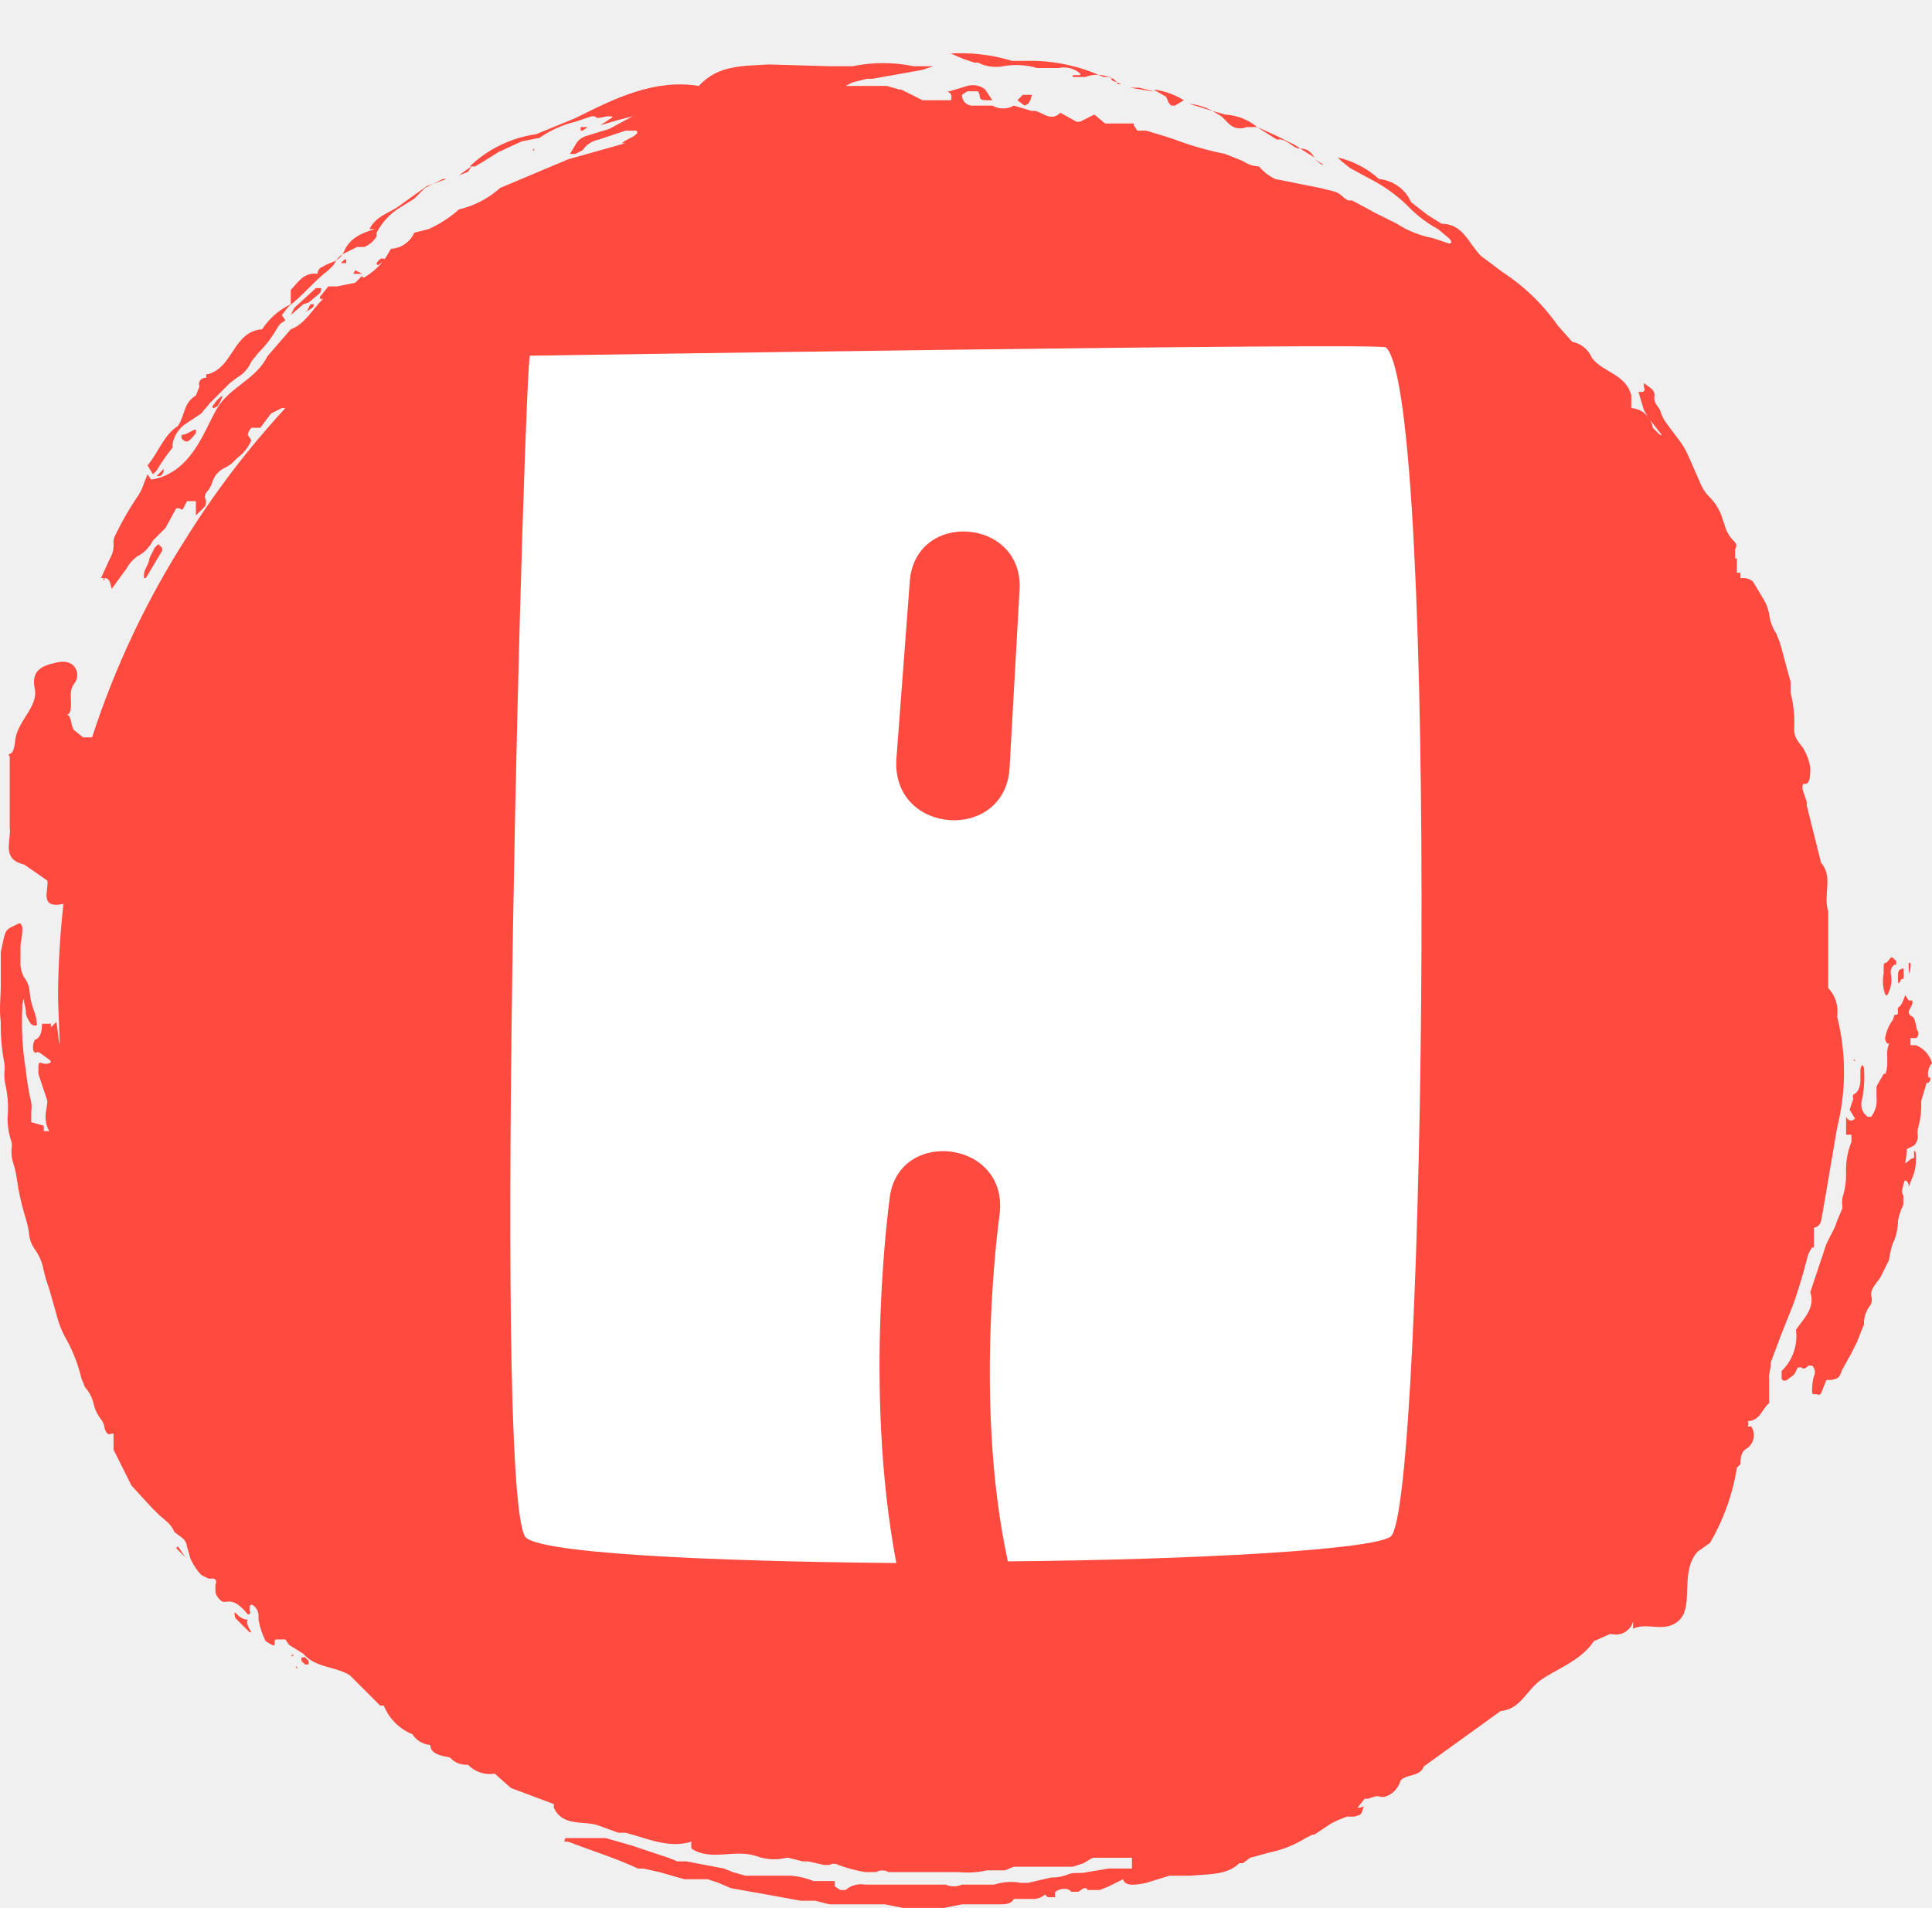
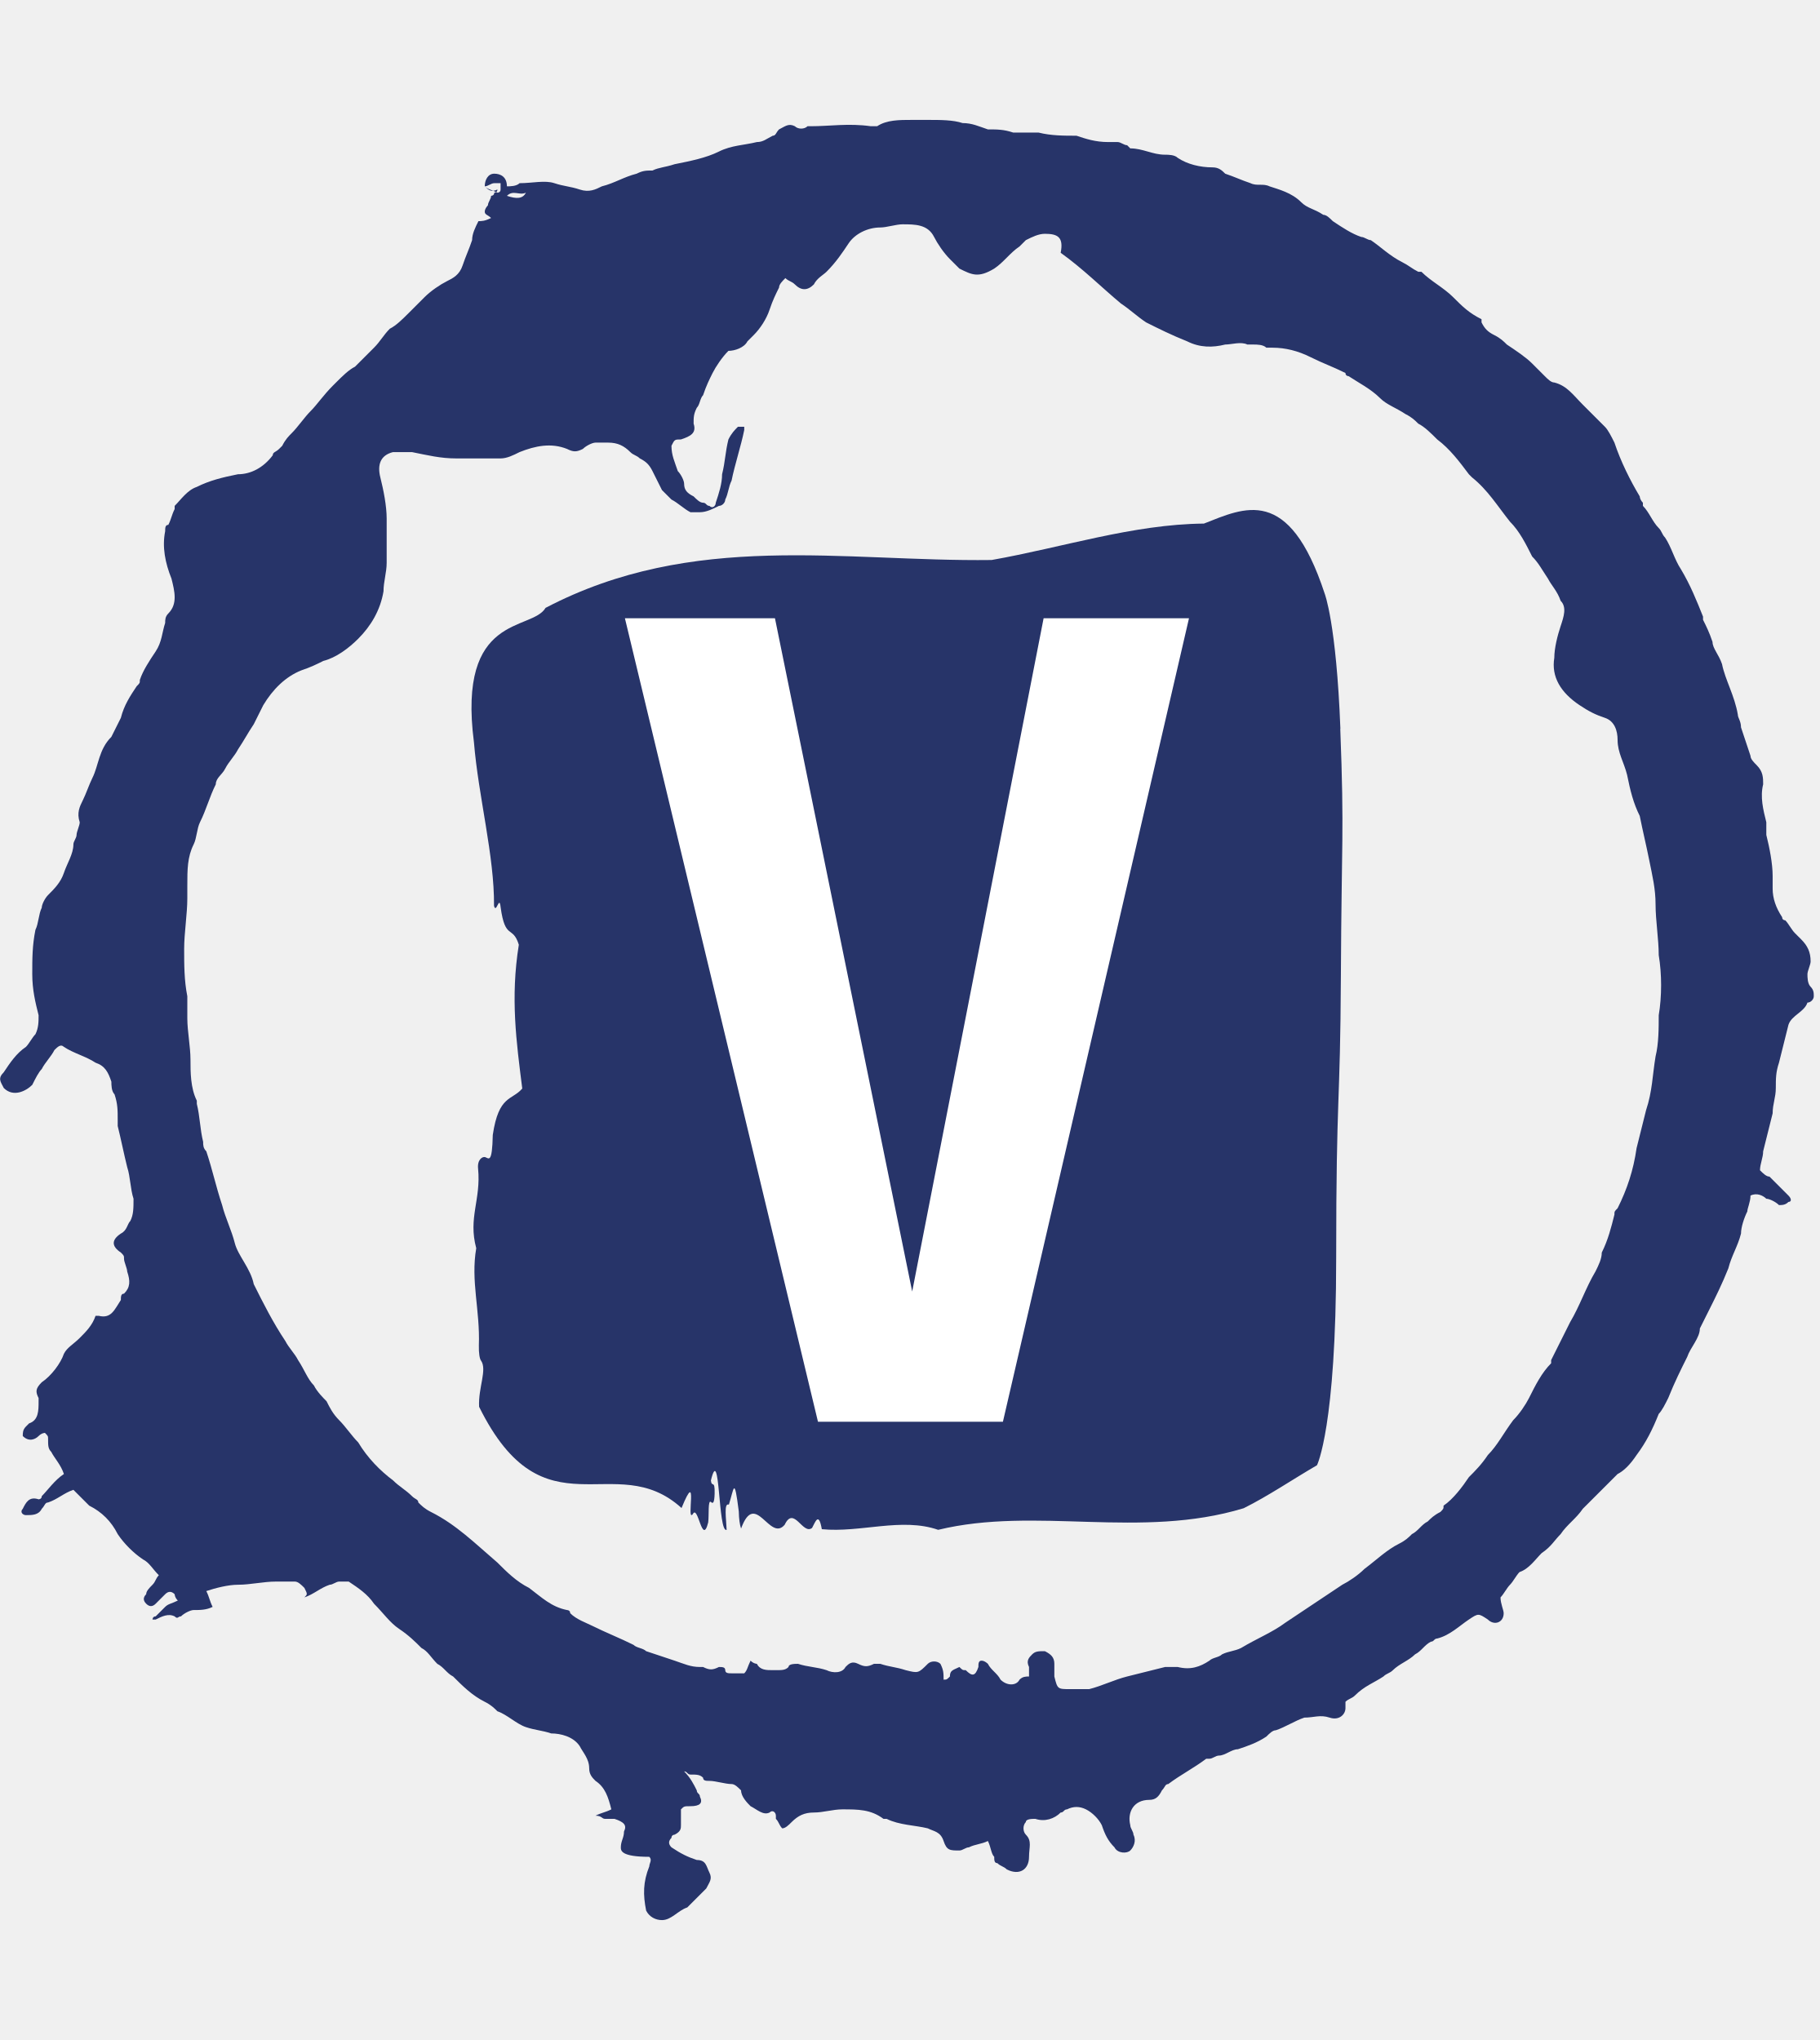
- <svg xmlns="http://www.w3.org/2000/svg" width="308.761" height="304.916" viewBox="0 0 106.008 104.687" class="css-1j8o68f" version="1.1" id="svg23">
-   <defs id="SvgjsDefs2684" />
-   <g id="SvgjsG2685" featurekey="rootContainer" transform="matrix(0.9820593,0,0,0.9820593,-0.05456052,0)" fill="#ff4a3f">
-     <g id="g17">
-       <path d="M19.8 15.3h.5l-.4-.2zm.5.1zm.8-.7c0 .1 0 .1.1.1l.4-.3c-.2-.1-.3-.1-.5.2zm.4-.2zm-4.1 2.3zm-.2.6l.3-.2c.1-.1.1-.2.1-.2h-.2l-.2.4c-.1-.1-.1 0 0 0zm2.2-2.9h-.1l-.2.2h.3zm-2.1 2.4l.6-.5c.1-.1.1-.2.1-.3h-.3l-1.2 1.1-.2.4.7-.6zm-1.1.8z" id="path3" />
-       <path d="M9.7 25v-.2a1.7 1.7 0 0 1 .7-1.1l.9-.6.5-.6.7-.7.4-.4.4-.3a1.9 1.9 0 0 0 .8-.9l.4-.5a5.9 5.9 0 0 0 1-1.3l.2-.3.3-.2-.2-.3.4-.5c.8-.6 1.4-1.4 2.2-2l.3-.3a1.4 1.4 0 0 1 .5-.6l.8-.4h.4a1.4 1.4 0 0 0 .7-.6V13a3.5 3.5 0 0 1 1.3-1.4l.8-.5.2-.2.4-.4 1-.5h.2l-1.1.4-1.4 1c-.6.5-1.4.6-1.8 1.4h.3c-.7.2-1.4.5-1.7 1.2s-.8.6-1.2.9a.4.4 0 0 0-.3.4c-.8-.1-1.1.5-1.5.9v.8a3.9 3.9 0 0 0-1.6 1.4c-1.6.1-1.6 2.1-3 2.5h-.1a.2.2 0 0 0 0 .2c-.3 0-.5.2-.4.5l-.2.5c-.7.4-.6 1.1-1 1.7-.8.5-1.1 1.5-1.7 2.2l.3.5.2-.2a11.6 11.6 0 0 1 .9-1.3zM53.9 3.3l.6.2h.2a2.2 2.2 0 0 0 1.4.2 4.1 4.1 0 0 1 1.9.1h1.2a1.4 1.4 0 0 1 1.2.3.1.1 0 0 1 0 .1H60a.1.1 0 0 0 0 .1h.7a1.8 1.8 0 0 1 1.3 0c.2 0 .1.1.2.2l.5.2h-.2c-.2-.4-.5-.4-.8-.4a9.7 9.7 0 0 0-4.3-.9h-.8A9.8 9.8 0 0 0 53 3h.2zm7.3 3.1zM50.3 4.7zm10.9 1.7h.2-.2zM19 14.7zm32.1-10zm17.6 2.2a.9.9 0 0 0 1 .2h.6a3.1 3.1 0 0 0-1.8-.7l-.7-.2.5.3zm-3.4-1.3c0 .1.1.2.2.3h.2l.5-.3a4.2 4.2 0 0 0-1.7-.6l.7.4zm7.4 2.7l.8.5c-.2-.3-.4-.5-.8-.5z" id="path5" />
-       <path d="M99 76.1l.6-1.6.6-1.5c.2-.5.6-1.8.8-2.6a1.7 1.7 0 0 1 .3-.7h.1v-1.1c.5-.1.4-.6.5-.9l.8-4.7a12.7 12.7 0 0 0 0-6.2 1.9 1.9 0 0 0-.5-1.6v-4.3c-.3-.9.3-1.9-.4-2.7L101 45a.4.4 0 0 0 0-.2l-.2-.6a.5.5 0 0 1 0-.4h.1c.3 0 .3-.5.3-.9a3 3 0 0 0-.4-1.1l-.3-.4a1.1 1.1 0 0 1-.2-.7 6.7 6.7 0 0 0-.2-2v-.6c-.2-.7-.4-1.5-.6-2.2l-.2-.5a2.5 2.5 0 0 1-.4-1.1 2.5 2.5 0 0 0-.3-.8l-.6-1a.8.8 0 0 0-.6-.2h-.1V32h-.2v-.8H97V31a.4.4 0 0 0 0-.1v-.2c.1-.2.1-.3-.1-.5a1.8 1.8 0 0 1-.4-.6l-.2-.6a2.9 2.9 0 0 0-.7-1.2 2.2 2.2 0 0 1-.5-.7l-.7-1.6a4.3 4.3 0 0 0-.6-1l-.6-.8a2.4 2.4 0 0 1-.4-.8l-.2-.3a.6.6 0 0 1-.1-.5.5.5 0 0 0-.2-.4l-.4-.3v.2c.1.2 0 .3-.1.3h-.2l.3 1 .3.5.7.9h-.1l-.2-.2-.2-.2a1.3 1.3 0 0 0-1.2-1.1v-.7c-.3-1.2-1.6-1.3-2.2-2.1a1.5 1.5 0 0 0-1.1-.9l-.8-.9a11.3 11.3 0 0 0-3.1-3l-.8-.6-.4-.3c-.7-.7-1-1.8-2.2-1.8l-.8-.5-.9-.7a2.2 2.2 0 0 0-1.8-1.3 5.1 5.1 0 0 0-2.3-1.2l.2.2.5.4 1.3.7a8.5 8.5 0 0 1 2.1 1.6 6.8 6.8 0 0 0 1.5 1.1l.6.5c.1.1.2.2.1.3H81l-.9-.3a5.6 5.6 0 0 1-2-.8l-1.2-.6-1.3-.7h-.2c-.3-.1-.4-.4-.8-.5l-.8-.2-2.5-.5a2.6 2.6 0 0 1-.9-.7 1.7 1.7 0 0 1-.9-.3l-1-.4a18.1 18.1 0 0 1-2.8-.8l-.6-.2-1-.3h-.5l-.2-.3v-.1h-1.6l-.6-.5-.4.2-.4.2h-.2l-.9-.5c-.6.6-1.1-.2-1.6-.1l-1-.3a1.2 1.2 0 0 1-1.2 0h-1.2a.6.6 0 0 1-.5-.6l.3-.2h.6a.7.7 0 0 1 .1.3c0 .2.2.2.5.2h.2l-.4-.6a1.1 1.1 0 0 0-1-.2l-1 .3H53c.3.2.2.3.2.5h-1.6l-.4-.2-.8-.4h-.1l-.7-.2h-2.3l.4-.2.8-.2h.3l1.7-.3 1.1-.2.6-.2h-1.1a8.4 8.4 0 0 0-3.4 0h-1.3L43 3.6c-1.4.1-2.8 0-3.9 1.2-2.5-.4-4.7.7-6.9 1.8l-2.2.9a6.7 6.7 0 0 0-3.7 1.8h.3l.5-.3.8-.5 1.3-.6 1-.2a6 6 0 0 1 2-.9l.9-.3h.2c.1.2.5 0 .7 0h.2c.1 0 .1.1 0 .1l-.6.4 1-.3.8-.2-1.3.7-1.3.4a1 1 0 0 0-.6.5l-.3.5h.3l.4-.2a1.4 1.4 0 0 1 .9-.6l1.5-.5h.5a.1.1 0 0 1 .1.2c-.2.2-.6.3-.8.5h.2l-3.2.9-3.8 1.6a5.2 5.2 0 0 1-2.3 1.2 6.6 6.6 0 0 1-1.7 1.1l-.8.2a1.5 1.5 0 0 1-1.3.9l-.3.5a3.7 3.7 0 0 1-1.2 1.1h-.1v-.1l-.2.2-.2.2-1 .2h-.5l-.4.5c-.1.1-.1.2 0 .2h.1c-.6.6-1 1.4-1.8 1.7L15 19.9c-.6 1.2-1.8 1.6-2.6 2.6s-1.4 3.9-3.9 4.3l-.2-.3-.2.5a2.7 2.7 0 0 1-.4.8 16.9 16.9 0 0 0-1.2 2.1.8.8 0 0 0-.1.5 1.4 1.4 0 0 1-.2.8l-.5 1.1h.2c.3 0 .3.3.4.6l.8-1.1a2.2 2.2 0 0 1 .6-.7 2 2 0 0 0 .9-.9l.3-.3.4-.4.6-1.1h.2c.1.1.1.1.2 0l.2-.4h.5v.8l.5-.5a.5.5 0 0 0 0-.5.4.4 0 0 1 .1-.3 1.5 1.5 0 0 0 .3-.5 1.3 1.3 0 0 1 .8-.9l.3-.2.3-.3a2.4 2.4 0 0 0 .8-1l-.2-.3c0-.1.1-.3.2-.4h.5l.6-.8.6-.3h.2a48.8 48.8 0 0 0-5.5 7.2h-.1.1a48.4 48.4 0 0 0-5.3 11.2h-.5l-.5-.4c-.2-.2-.1-.7-.4-.9h.1c.3-.5-.1-1.2.3-1.7s.1-1.4-.9-1.2-1.5.5-1.3 1.5-1 1.8-1.1 2.9-.5.5-.3.9v3.9c.1.8-.5 1.8.8 2.1l1.3.9c.1.5-.5 1.6.9 1.3a49.2 49.2 0 0 0-.3 5c0 1.1.1 2.2.1 3.3v-.4c-.1-.4-.1-.8-.2-1.3l-.3.3v-.2h-.5c0 .5-.1.8-.4.9a.9.9 0 0 0-.1.5c0 .1.1.3.2.2s.4.2.7.4-.2.3-.4.2-.2.1-.2.3v.3l.5 1.5c0 .3-.1.6-.1.9a1.7 1.7 0 0 0 .2.8h-.3v-.3l-.7-.2v-.6a1.5 1.5 0 0 0 0-.5 14.6 14.6 0 0 1-.3-1.8 16.6 16.6 0 0 1-.2-3.5.9.9 0 0 1 .1-.5v.2a2.9 2.9 0 0 1 .1.5.8.8 0 0 0 .1.4c.1.2.2.4.4.4s.1-.1.1-.2a2.1 2.1 0 0 0-.1-.5 4.2 4.2 0 0 1-.3-1.3 1.5 1.5 0 0 0-.3-.7 1.6 1.6 0 0 1-.2-.9v-.8c0-.3.1-.6.1-.9a.5.5 0 0 0-.1-.4h-.1c-.8.4-.7.2-1 1.6V55c0 .7-.1 1.4 0 2.1a10.8 10.8 0 0 0 .2 2.3 1.8 1.8 0 0 1 0 .5 3.1 3.1 0 0 0 .1.9 5.9 5.9 0 0 1 .1 1.3 3.9 3.9 0 0 0 .2 1.7 1.2 1.2 0 0 1 0 .4 2.1 2.1 0 0 0 .1.8 4.9 4.9 0 0 1 .2.9 14 14 0 0 0 .5 2.2 5 5 0 0 1 .2 1 1.7 1.7 0 0 0 .3.7 2.9 2.9 0 0 1 .5 1.2 8.5 8.5 0 0 0 .3 1l.4 1.4a5.4 5.4 0 0 0 .6 1.5 8.5 8.5 0 0 1 .8 2.1l.2.5a2.1 2.1 0 0 1 .5 1 2.1 2.1 0 0 0 .4.8 1 1 0 0 1 .2.5c.1.3.2.4.4.3h.1v.9l.5 1 .5 1 1.1 1.2.4.4c.3.3.7.5.9 1l.4.3a.7.7 0 0 1 .3.5l.2.7a3.3 3.3 0 0 0 .6.9l.4.2h.3a.2.2 0 0 1 .1.3 2.5 2.5 0 0 0 0 .5.9.9 0 0 0 .4.5h.2c.4-.1.8.2 1.2.7h.1c0-.1.1-.1 0-.2v-.2c0-.1.1-.2.2-.1a.7.7 0 0 1 .3.6v.2a4.3 4.3 0 0 0 .4 1.2c.5.3.5.3.5.1s0-.2.2-.2h.4l.2.3.8.5c.7.8 1.8.7 2.6 1.2l1.7 1.7h.2a2.9 2.9 0 0 0 1.6 1.6 1.3 1.3 0 0 0 1 .6c0 .5.6.6 1.1.7a1.2 1.2 0 0 0 .8.4h.2a1.7 1.7 0 0 0 1.5.5l.9.8 2.4.9v.2c.5 1.1 1.7.7 2.5 1l1.1.4h.4c1.2.3 2.4.9 3.7.5a.7.7 0 0 0 0 .4c1.1.7 2.4 0 3.6.4a2.9 2.9 0 0 0 1.7.1h.1l.8.2h.3l.9.2h.3a.5.5 0 0 1 .5 0 7.9 7.9 0 0 0 1.5.4h.6a.7.7 0 0 1 .7 0h3.9a5 5 0 0 0 1.6-.1h1l.5-.2H60l.6-.2.5-.3h2.2v.6H62l-1.2.2c-.4.1-.7 0-1 .1a2.4 2.4 0 0 1-1 .2l-1.3.3h-.4a3.1 3.1 0 0 0-1.5.1h-1.8a1.1 1.1 0 0 1-.9 0h-4.5a1.3 1.3 0 0 0-1.1.3H47l-.3-.2v-.3h-1.2a4.1 4.1 0 0 0-1.3-.3h-2.5l-.7-.2-.5-.2-2.1-.4h-.5l-.5-.2-2.1-.7-1.4-.4h-2.2c-.1 0-.1.1-.1.2h.2c1.3.5 2.6.9 3.9 1.5h.3l.9.2 1.4.4h1.3l.6.2.7.3 1.7.3 1.1.2 1.1.2h.8l.8.2h3.1l1 .2h2.3l1-.2H56c.4 0 .6-.1.7-.3h1a1 1 0 0 0 .8-.3c-.1.1 0 .1.1.2h.4v-.2c0-.1 0-.1.2-.2s.6-.1.7.1h.4l.3-.2c.2 0 .2 0 .2.1h.7l.5-.2.8-.4c.1.3.4.4 1.3.2l1.3-.4h1.2c.9-.1 2 0 2.7-.7h.2l.4-.3 1.1-.3a6.1 6.1 0 0 0 2-.8l.4-.2h.1l.9-.6.4-.2.5-.2h.4c.4-.1.4-.1.5-.4s0-.1-.2-.1h-.1l.4-.5h.2c.3-.1.5-.2.7-.1h.2a1.3 1.3 0 0 0 .9-.9c.3-.4 1.1-.2 1.3-.8l4.3-3.1c1.1-.1 1.4-1.1 2.2-1.7s2.3-1.1 3-2.2l.9-.4h.1a1 1 0 0 0 1.2-.7v.4c.8-.4 1.8.3 2.6-.5s0-2.7 1-3.8l.7-.5a12.1 12.1 0 0 0 1.5-4.2l.2-.2c0-.3 0-.7.4-.9a.9.9 0 0 0 .2-1.2h-.2a.3.3 0 0 0 0-.3c.7 0 .8-.7 1.2-1V77a.5.5 0 0 1 0-.2 3.8 3.8 0 0 0 .1-.7zM5.9 32.2z" id="path7" />
-       <path d="M26.4 9.3l-.3.2-.4.3.5-.2zm6.1-2h.1l.3-.2h-.4zm-2.6 1l-.1.1h.1v-.1zm-1.5 1.4zm1.3-.2zm-6.3 3.1zM9.2 26.2l-.4.4H9a.4.4 0 0 0 .2-.4zm3-3.5a2.1 2.1 0 0 0 .3-.6 1.5 1.5 0 0 0-.5.5c-.1.1-.1.2 0 .2zM11 24.2V24c-.2 0-.5.3-.8.3v.2c.3.3.4.2.8-.3zm3 66.2zM73.9 9.2h.1l-.5-.3zm-2.5-1.4c.5-.1.8.4 1.2.5h.1l-.3-.2-1-.5-1.1-.5.3.2zM52.8 3.1zm11.7 2h-.1l-1.2-.2h.5zm2 .7l1.3.4a3.3 3.3 0 0 0-1.3-.4zm-9 0a1 1 0 0 0 .2-.5h-.5l-.3.3.4.3zm9 1.6zM49.9 4.2zm2.9.7zM48.5 4zm13.8 2.1a.5.5 0 0 0 0 .1zm44.8 52.3h-.3V58h.3c.1 0 .2-.3.1-.4s-.1-.7-.3-.8a.3.3 0 0 1-.2-.3l.2-.4a.4.4 0 0 0 0-.2h-.2l-.2-.3c-.1.3-.2.6-.4.7a.5.5 0 0 0 0 .2c0 .1 0 .2-.1.2h-.1a1.1 1.1 0 0 1-.1.3 2.3 2.3 0 0 0-.4.9.4.4 0 0 0 .1.4h.1a1.7 1.7 0 0 0-.1.8v.4a1.8 1.8 0 0 1-.1.5h-.1l-.4.7v.6a1.5 1.5 0 0 1-.3 1.1h-.2l-.2-.2a.9.9 0 0 1-.1-.8 6.5 6.5 0 0 0 .1-1.7c0-.1-.1-.2-.1-.2a.5.5 0 0 0-.1.3v.6c0 .2-.1.6-.3.7s-.1.2-.1.3l-.2.6.3.5c-.2.2-.4.1-.5-.1v1h.3v.4a4.2 4.2 0 0 0-.3 1.4 3.3 3.3 0 0 0 0 .4 4 4 0 0 1-.2 1.3 2 2 0 0 0 0 .6l-.3.7a3.2 3.2 0 0 1-.3.7l-.3.6-.9 2.7c.3.9-.4 1.5-.8 2.1a2.7 2.7 0 0 1-.8 2.3v.4c0 .1.1.2.3.1l.4-.3.2-.4h.2c.1.1.2.1.4-.1h.2a.5.5 0 0 1 .1.6 2.9 2.9 0 0 0-.1.8c0 .1 0 .2.1.2h.2c.1.1.2 0 .3-.3l.2-.5h.3c.4-.1.4-.1.6-.6l.5-.9.3-.6.4-1a1.6 1.6 0 0 1 .3-1 .6.6 0 0 0 .1-.6c0-.2 0-.3.2-.6l.3-.4.5-1a4.7 4.7 0 0 1 .2-.9 3 3 0 0 0 .3-1.3 3.8 3.8 0 0 1 .3-.9v-.5c-.1-.2-.1-.2 0-.6s.1-.2.2-.2a.4.4 0 0 1 .1.3l.2-.5a2.3 2.3 0 0 0 .2-.9v-.3c0-.1 0-.3-.1-.3v.4c-.2 0-.3.2-.5.3a6.4 6.4 0 0 0 .1-.8l.4-.2a.7.7 0 0 0 .2-.6 1.4 1.4 0 0 1 0-.3 4.8 4.8 0 0 0 .2-1.4v-.2l.3-1h.1a.3.3 0 0 0 .1-.3h-.1a.9.9 0 0 1 .2-.8 1.5 1.5 0 0 0-.9-1zm-1.2 7.8zm-.2-9.9zm0 0zM9.1 30.8a.3.3 0 0 0 0-.2l-.2-.2-.2.2-.3.6c0 .3-.3.6-.3.9v.2h.1zm96.3 24.8h.1a1.7 1.7 0 0 0 .2-1.2.5.5 0 0 1 .2-.5h.1v-.2l-.2-.2h-.1c-.1.1-.2.3-.3.3s-.1.1-.1.3v.3a2.2 2.2 0 0 0 .1 1.2zM13.2 90.1c-.1 0 0 .2 0 .3l.8.8h.1c-.2-.3-.3-.6-.2-.7a.9.9 0 0 1-.5-.2zm.8.3zm92.3-35.7h.1a2 2 0 0 0 0-.6c-.3.1-.3.1-.3.6s.1.1.2 0z" id="path9" />
-       <path d="M106.7 62a.6.6 0 0 0 .1-.5c0-.1-.1-.2-.1-.1h-.2v.2c0 .4.1.5.2.4zm.1-8.2h-.1v.6a1 1 0 0 0 .1-.6zM17.1 92.6h-.2v.2l.2.2h.2v-.2zm86.6-33.3c0-.1 0-.1-.1-.1zM9.9 86.5l.5.5-.4-.6z" id="path11" />
-       <circle cx="10.5" cy="87.1" transform="rotate(-24.8 10.4 87.159)" id="circle13" />
-       <path d="M9.7 30.1h-.1v.2-.2h.1zm83.2-6.6l-.2-.3h-.1zm-14.7 77.1zM5.9 32.2zm-.1.2a.3.3 0 0 0 .1-.2v.2zm1.9-4.9zM61.5 2.4zm42.8 58.2v.1-.1zM16.4 92.5h-.1c.1.1.2 0 .1-.1zm.2.7h.1l-.1-.1v.1zm73.9-71.3zm15.2 34.4zM14.6 91.7zm92.1-37zm-.8 11.4zM34.6 0z" id="path15" />
-     </g>
-   </g>
-   <g id="SvgjsG2686" featurekey="nameFeature-0" transform="matrix(2.284354,0,0,2.284354,27.98006,-5.60952)" fill="#ffffff">
-     <path d="M9.6 16.48 l-0.32 4.24 c-0.08 1.8 2.6 1.96 2.72 0.2 l0.24 -4.28 c0.12 -1.76 -2.56 -1.96 -2.64 -0.16 z M0.48 11 l0 0 c0.04 0 20.48 -0.32 20.56 -0.2 c1.28 1.12 0.96 27.8 0.12 28.56 c-0.4 0.32 -4.64 0.56 -9.2 0.6 c-0.84 -3.84 -0.2 -8.32 -0.2 -8.32 c0.24 -1.8 -2.44 -2.12 -2.64 -0.4 c0 0.04 -0.64 4.52 0.16 8.76 c-4.56 -0.04 -8.68 -0.24 -8.92 -0.64 c-0.8 -1.44 0 -28.28 0.12 -28.36 z" id="path20" />
+ <svg xmlns="http://www.w3.org/2000/svg" version="1.1" width="1500" height="1682" viewBox="0 0 1500 1682">
+   <g transform="matrix(1,0,0,1,-2.336449,0)">
+     <svg viewBox="0 0 321 360" data-background-color="#ffffff" preserveAspectRatio="xMidYMid meet" height="1682" width="1500">
+       <g id="tight-bounds" transform="matrix(1,0,0,1,0.5,0)">
+         <svg viewBox="0 0 320 360" height="360" width="320">
+           <g>
+             <svg />
+           </g>
+           <g>
+             <svg viewBox="0 0 320 360" height="360" width="320">
+               <g>
+                 <path d="M85.508 32.884c0-1.117 0.558-2.233 1.675-2.233 1.117 0 2.233 0.558 2.234 2.233 0.558 0 1.675 0 2.233-0.558 2.233 0 4.467-0.558 6.141 0 1.675 0.558 2.792 0.558 4.467 1.117 1.675 0.558 2.792 0 3.908-0.559 2.233-0.558 3.908-1.675 6.141-2.233 1.117-0.558 1.675-0.558 2.792-0.558 1.117-0.558 2.233-0.558 3.908-1.117 2.792-0.558 5.583-1.117 7.817-2.233 2.233-1.117 4.467-1.117 6.699-1.675 1.117 0 1.675-0.558 2.792-1.117 0.558 0 0.558-0.558 1.116-1.116 1.117-0.558 1.675-1.117 2.792-0.559 0.558 0.558 1.675 0.558 2.233 0h0.559c3.35 0 6.7-0.558 10.608 0 0.558 0 1.117 0 1.116 0 1.675-1.117 3.908-1.117 6.142-1.116 0.558 0 1.675 0 2.233 0h0.558c2.233 0 4.467 0 6.142 0.558 1.675 0 2.792 0.558 4.466 1.117 1.675 0 2.792 0 4.467 0.558 1.117 0 2.233 0 3.35 0 0.558 0 1.117 0 1.116 0 2.233 0.558 4.467 0.558 6.7 0.558 1.675 0.558 3.35 1.117 5.583 1.117 0.558 0 1.117 0 1.675 0 0.558 0 1.117 0.558 1.675 0.558l0.558 0.559c2.233 0 3.908 1.117 6.142 1.116 0.558 0 1.675 0 2.233 0.559 1.675 1.117 3.908 1.675 6.141 1.675 1.117 0 1.675 0.558 2.234 1.116 1.675 0.558 2.792 1.117 4.466 1.675 1.117 0.558 2.233 0 3.35 0.558 1.675 0.558 3.908 1.117 5.583 2.792 1.117 1.117 2.233 1.117 3.908 2.233 0.558 0 1.117 0.558 1.675 1.117 1.675 1.117 3.35 2.233 5.025 2.791 0.558 0 1.117 0.558 1.675 0.559 1.675 1.117 3.35 2.792 5.583 3.908 1.117 0.558 1.675 1.117 2.792 1.675h0.558c1.675 1.675 3.908 2.792 5.583 4.466 1.675 1.675 2.792 2.792 5.025 3.909 0 0 0 0 0 0.558 0.558 1.117 1.117 1.675 2.233 2.233 1.117 0.558 1.675 1.117 2.234 1.675 1.675 1.117 3.35 2.233 4.466 3.35 0.558 0.558 1.117 1.117 2.233 2.233 0.558 0.558 1.117 1.117 1.675 1.117 2.233 0.558 3.35 2.233 5.025 3.908 1.117 1.117 2.792 2.792 3.908 3.908 0.558 0.558 1.117 1.675 1.675 2.792 1.117 3.35 2.792 6.7 4.467 9.491 0 0 0 0.558 0.558 1.117v0.558c1.117 1.117 1.675 2.792 2.792 3.908 0.558 0.558 0.558 1.117 1.116 1.675 1.117 1.675 1.675 3.908 2.792 5.583 1.675 2.792 2.792 5.583 3.908 8.375v0.558c0.558 1.117 1.117 2.233 1.675 3.908 0 1.117 1.117 2.233 1.675 3.909 0.558 2.792 2.233 5.583 2.791 8.933 0 0.558 0.558 1.117 0.559 2.233 0.558 1.675 1.117 3.35 1.675 5.025 0 0.558 0.558 1.117 1.116 1.675 1.117 1.117 1.117 2.233 1.117 3.35-0.558 2.233 0 4.467 0.558 6.699 0 0.558 0 1.117 0 2.234 0.558 2.233 1.117 5.025 1.117 7.258 0 0.558 0 1.675 0 2.233 0 1.675 0.558 3.35 1.675 5.025 0 0.558 0.558 0.558 0.558 0.558 0.558 0.558 1.117 1.675 1.675 2.233 0.558 0.558 0.558 0.558 1.117 1.117 1.117 1.117 1.675 2.233 1.675 3.908 0 0.558-0.558 1.675-0.559 2.233 0 0.558 0 1.675 0.559 2.234 0.558 0.558 0.558 1.117 0.558 1.675 0 0.558-0.558 1.117-1.117 1.116v0c-0.558 1.675-2.792 2.233-3.35 3.908-0.558 2.233-1.117 4.467-1.674 6.7-0.558 1.675-0.558 2.792-0.559 4.467 0 1.675-0.558 2.792-0.558 4.466-0.558 2.233-1.117 4.467-1.675 6.7 0 1.117-0.558 2.233-0.558 3.35 0.558 0.558 1.117 1.117 1.675 1.116 1.117 1.117 2.233 2.233 3.349 3.35 0.558 0.558 0.558 1.117 0 1.117-0.558 0.558-1.117 0.558-1.674 0.558-0.558-0.558-1.675-1.117-2.234-1.116-0.558-0.558-1.675-1.117-2.791-0.559 0 1.117-0.558 2.233-0.559 2.792-0.558 1.117-1.117 2.792-1.116 3.908-0.558 2.233-1.675 3.908-2.233 6.142-1.117 2.792-2.233 5.025-3.35 7.258-0.558 1.117-1.117 2.233-1.675 3.35v0c0 1.675-1.675 3.35-2.234 5.024-1.117 2.233-2.233 4.467-3.349 7.258-0.558 1.117-1.117 2.233-1.675 2.792-1.117 2.792-2.233 5.025-3.909 7.258-1.117 1.675-2.233 2.792-3.349 3.35-1.117 1.117-2.233 2.233-3.35 3.35-0.558 0.558-1.117 1.117-1.675 1.675-0.558 0.558-0.558 0.558-1.117 1.116-1.117 1.675-2.792 2.792-3.908 4.467-1.117 1.117-1.675 2.233-3.35 3.35-1.117 1.117-2.233 2.792-3.908 3.35-0.558 0.558-1.117 1.675-1.675 2.233-0.558 0.558-1.117 1.675-1.675 2.233 0 1.117 0.558 2.233 0.558 2.792 0 1.675-1.675 2.233-2.791 1.116-1.675-1.117-1.675-1.117-3.35 0-1.675 1.117-3.35 2.792-5.583 3.35-0.558 0-0.558 0.558-1.117 0.559-1.117 0.558-1.675 1.675-2.792 2.233-1.117 1.117-2.792 1.675-3.908 2.791-0.558 0.558-1.117 0.558-1.675 1.117-1.675 1.117-3.35 1.675-5.024 3.35-0.558 0.558-1.117 0.558-1.675 1.117 0 0.558 0 0.558 0 1.116 0 1.117-1.117 2.233-2.792 1.675-1.675-0.558-2.792 0-4.466 0-1.675 0.558-3.35 1.675-5.025 2.233-0.558 0-1.117 0.558-1.675 1.117-1.675 1.117-3.35 1.675-5.025 2.233-1.117 0-2.233 1.117-3.35 1.117-0.558 0-1.117 0.558-1.675 0.558h-0.558c-2.233 1.675-4.467 2.792-6.7 4.467-0.558 0-0.558 0.558-1.117 1.116-0.558 1.117-1.117 1.675-2.233 1.675-2.792 0-3.908 2.233-3.35 4.467 0 0.558 0.558 1.117 0.559 1.675 0.558 1.117 0 2.233-0.559 2.791-0.558 0.558-2.233 0.558-2.791-0.558-1.117-1.117-1.675-2.233-2.234-3.908-0.558-1.117-1.675-2.233-2.791-2.792-1.117-0.558-2.233-0.558-3.35 0-0.558 0-0.558 0.558-1.117 0.558-1.117 1.117-2.792 1.675-4.466 1.117-0.558 0-1.675 0-1.675 0.558-0.558 0.558-0.558 1.675 0 2.234 1.117 1.117 0.558 2.233 0.558 3.908 0 2.233-1.675 3.35-3.908 2.233-0.558-0.558-1.117-0.558-1.675-1.117-0.558 0-0.558-0.558-0.558-1.116-0.558-0.558-0.558-1.675-1.117-2.792-1.117 0.558-2.233 0.558-3.35 1.117-0.558 0-1.117 0.558-1.675 0.558-1.675 0-2.233 0-2.791-1.675-0.558-1.675-1.675-1.675-2.792-2.233-2.233-0.558-5.025-0.558-7.258-1.675h-0.558c-2.233-1.675-4.467-1.675-7.258-1.675-1.675 0-3.35 0.558-5.025 0.558-1.675 0-2.792 0.558-3.908 1.675-0.558 0.558-1.117 1.117-1.675 1.117-0.558-0.558-0.558-1.117-1.117-1.675v-0.558c0-0.558-0.558-1.117-1.116-0.559-1.117 0.558-2.233-0.558-3.35-1.116-0.558-0.558-1.675-1.675-1.675-2.792-0.558-0.558-1.117-1.117-1.675-1.116-1.117 0-2.792-0.558-3.908-0.559-0.558 0-1.117 0-1.117-0.558-0.558-0.558-1.117-0.558-2.233-0.558-0.558 0-0.558-0.558-1.117-0.559 1.117 1.117 1.675 2.233 2.233 3.35 0 0.558 0.558 0.558 0.559 1.117 0.558 1.117 0 1.675-1.675 1.675-1.117 0-1.117 0-1.675 0.558 0 1.117 0 1.675 0 2.792 0 0.558 0 1.117-1.117 1.675 0 0-0.558 0-0.558 0.558-0.558 0.558-0.558 1.117 0 1.675 1.675 1.117 2.792 1.675 4.466 2.233 1.675 0 1.675 1.117 2.234 2.233 0.558 1.117 0 1.675-0.559 2.792-1.117 1.117-2.233 2.233-3.35 3.35-1.675 0.558-2.792 2.233-4.466 2.233-1.117 0-2.233-0.558-2.792-1.675-0.558-2.792-0.558-5.025 0.559-7.816 0-0.558 0.558-1.117 0-1.675-5.025 0-5.025-1.117-5.025-1.675 0-1.117 0.558-1.675 0.558-2.792 0.558-1.117 0-1.675-1.675-2.233-0.558 0-1.117 0-1.675 0-0.558 0-0.558-0.558-1.675-0.558 1.117-0.558 1.675-0.558 2.792-1.117-0.558-2.233-1.117-3.908-2.792-5.025-0.558-0.558-1.117-1.117-1.116-2.233 0-1.675-1.117-2.792-1.675-3.908-1.117-1.675-3.35-2.233-5.025-2.233-1.675-0.558-2.792-0.558-4.467-1.117-1.675-0.558-3.35-2.233-5.024-2.792-0.558-0.558-1.117-1.117-2.234-1.674-2.233-1.117-3.908-2.792-5.583-4.467-1.117-0.558-1.675-1.675-2.791-2.233-1.117-1.117-1.675-2.233-2.792-2.792-1.117-1.117-2.233-2.233-3.908-3.35-1.675-1.117-2.792-2.792-4.467-4.466-1.117-1.675-2.792-2.792-4.466-3.908-0.558 0-1.117 0-1.675 0-0.558 0-1.117 0.558-1.675 0.558-1.675 0.558-2.792 1.675-4.467 2.233 0.558-0.558 0.558-0.558 0-1.675-0.558-0.558-1.117-1.117-1.674-1.116-1.117 0-2.233 0-3.35 0-2.233 0-4.467 0.558-6.7 0.558-1.675 0-3.908 0.558-5.583 1.117 0.558 1.117 0.558 1.675 1.116 2.791-1.117 0.558-2.233 0.558-3.35 0.558-0.558 0-1.675 0.558-2.233 1.117-0.558 0-0.558 0.558-1.116 0-1.117-0.558-2.233 0-3.35 0.558h-0.559c0 0 0-0.558 0.559-0.558 0.558-0.558 1.117-1.117 1.675-1.675 0.558-0.558 1.117-0.558 2.233-1.117-0.558-0.558-0.558-1.117-0.558-1.116-0.558-0.558-1.117-0.558-1.675 0-0.558 0.558-1.117 1.117-1.675 1.675-0.558 0.558-1.117 0.558-1.675 0-0.558-0.558-0.558-1.117 0-1.675 0-0.558 0.558-1.117 1.116-1.675 0.558-0.558 0.558-1.117 1.117-1.675-1.117-1.117-1.675-2.233-2.792-2.792-1.675-1.117-3.35-2.792-4.466-4.466-1.117-2.233-2.792-3.908-5.025-5.025-0.558-0.558-1.117-1.117-1.675-1.675-0.558-0.558-0.558-0.558-1.116-1.117-1.675 0.558-2.792 1.675-4.467 2.234-0.558 0-0.558 0.558-1.117 1.116-0.558 1.117-1.675 1.117-2.791 1.117-0.558 0-1.117-0.558-0.558-1.117 0.558-1.117 1.117-2.233 2.791-1.675 0 0 0.558 0 0.558-0.558 1.117-1.117 2.233-2.792 3.909-3.908-0.558-1.675-1.675-2.792-2.234-3.908-0.558-0.558-0.558-1.117-0.558-2.234 0-0.558 0-0.558-0.558-1.116 0 0-0.558 0-1.117 0.558-0.558 0.558-1.675 1.117-2.791 0 0-0.558 0-1.117 0.558-1.675l0.558-0.558c1.675-0.558 1.675-2.233 1.675-3.908v-0.559c-0.558-1.117-0.558-1.675 0.558-2.791 1.675-1.117 3.35-3.35 3.909-5.025 0.558-1.117 1.675-1.675 2.791-2.792 1.117-1.117 2.233-2.233 2.792-3.908h0.558c2.233 0.558 2.792-1.117 3.908-2.791 0-0.558 0-1.117 0.559-1.117 1.117-1.117 1.117-2.233 0.558-3.908 0-0.558-0.558-1.675-0.558-2.233 0-0.558 0-0.558-0.559-1.117-1.675-1.117-1.675-2.233 0-3.35 1.117-0.558 1.117-1.675 1.675-2.233 0.558-1.117 0.558-2.233 0.559-3.908-0.558-1.675-0.558-3.908-1.117-5.583-0.558-2.233-1.117-5.025-1.675-7.259 0-0.558 0-0.558 0-1.116 0-1.675 0-2.792-0.558-4.467-0.558-0.558-0.558-1.675-0.559-2.233-0.558-1.675-1.117-2.792-2.791-3.35-1.675-1.117-3.908-1.675-5.583-2.791-0.558-0.558-1.117 0-1.675 0.558-0.558 1.117-1.675 2.233-2.234 3.35-0.558 0.558-1.117 1.675-1.675 2.791-1.117 1.117-3.35 2.233-5.024 0.559-0.558-1.117-1.117-1.675 0-2.792 1.117-1.675 2.233-3.35 3.908-4.466 0.558-0.558 1.117-1.675 1.675-2.234 0.558-1.117 0.558-2.233 0.558-3.35-0.558-2.233-1.117-4.467-1.117-7.258 0-2.792 0-5.025 0.559-7.816 0.558-1.117 0.558-2.792 1.116-3.908 0-0.558 0.558-1.675 1.117-2.233 1.117-1.117 2.233-2.233 2.792-3.909 0.558-1.675 1.675-3.35 1.675-5.024 0-0.558 0.558-1.117 0.558-1.675 0-0.558 0.558-1.675 0.558-2.234-0.558-1.675 0-2.792 0.558-3.908 0.558-1.117 1.117-2.792 1.675-3.908 1.117-2.233 1.117-5.025 3.35-7.258 0.558-1.117 1.117-2.233 1.675-3.35 0.558-2.233 1.675-3.908 2.792-5.583 0.558-0.558 0.558-0.558 0.558-1.117 0.558-1.675 1.675-3.35 2.792-5.025 1.117-1.675 1.117-3.35 1.675-5.024 0-0.558 0-1.117 0.558-1.675 1.675-1.675 1.117-3.908 0.558-6.142-1.117-2.792-1.675-5.583-1.116-8.374 0-0.558 0-1.117 0.558-1.117 0.558-1.117 0.558-1.675 1.117-2.792v-0.558c1.117-1.117 2.233-2.792 3.908-3.35 2.233-1.117 4.467-1.675 7.258-2.233 2.233 0 4.467-1.117 6.141-3.35 0-0.558 0.558-0.558 1.117-1.117l0.558-0.558c0.558-1.117 1.117-1.675 1.675-2.233 1.117-1.117 2.233-2.792 3.35-3.908 1.117-1.117 2.233-2.792 3.908-4.467l0.559-0.558c1.117-1.117 2.233-2.233 3.349-2.792 1.117-1.117 2.233-2.233 3.35-3.35 1.117-1.117 1.675-2.233 2.792-3.35 1.117-0.558 2.233-1.675 3.35-2.791 1.117-1.117 2.233-2.233 2.791-2.792 1.117-1.117 2.792-2.233 3.909-2.791 1.117-0.558 2.233-1.117 2.791-2.792 0.558-1.675 1.117-2.792 1.675-4.466 0-1.117 0.558-2.233 1.117-3.35 0.558 0 1.117 0 2.233-0.558-0.558-0.558-1.117-0.558-1.117-1.117 0-0.558 0.558-1.117 0.559-1.117 0-0.558 0.558-1.117 0.558-1.675 0 0 0.558 0 0.558-0.558 0 0 0.558 0 0.559-0.558-1.117 0.558-1.675 0-2.234-0.559 0.558 0.558 1.117 0.558 2.234 1.117 0 0 0.558 0 0.558-0.558 0-0.558 0-1.117 0-1.117 0 0-0.558 0-1.117 0-0.558 0-1.117 0.558-1.675 0.558zM182.097 295.292c0-0.558-0.558-0.558-0.559-1.117-0.558-1.117 0-1.675 0.559-2.233 0.558-0.558 1.117-0.558 2.233-0.558 1.117 0.558 1.675 1.117 1.675 2.233 0 0.558 0 1.675 0 2.233 0.558 2.233 0.558 2.233 2.791 2.233 1.117 0 2.233 0 3.35 0 2.233-0.558 4.467-1.675 6.7-2.233 2.233-0.558 4.467-1.117 6.7-1.675 0.558 0 1.117 0 2.233 0 2.233 0.558 3.908 0 5.583-1.117 0.558-0.558 1.675-0.558 2.233-1.116 1.117-0.558 2.233-0.558 3.35-1.117 2.792-1.675 5.583-2.792 7.817-4.466 1.675-1.117 3.35-2.233 5.024-3.35 1.675-1.117 3.35-2.233 5.025-3.35 1.117-0.558 2.792-1.675 3.908-2.792 2.233-1.675 3.908-3.35 6.142-4.466 1.117-0.558 1.675-1.117 2.233-1.675 1.117-0.558 1.675-1.675 2.792-2.233 0.558-0.558 1.117-1.117 2.233-1.675 0.558-0.558 0.558-0.558 0.558-1.117 1.675-1.117 3.35-3.35 4.467-5.025 1.117-1.117 2.233-2.233 3.35-3.908 1.675-1.675 2.792-3.908 4.466-6.141 1.117-1.117 2.233-2.792 2.792-3.909 1.117-2.233 2.233-4.467 3.908-6.141v-0.558c1.117-2.233 2.233-4.467 3.35-6.7 1.675-2.792 2.792-6.141 4.466-8.933 0.558-1.117 1.117-2.233 1.117-3.35 1.117-2.233 1.675-4.467 2.233-6.7 0-0.558 0-0.558 0.559-1.116 1.675-3.35 2.792-6.7 3.349-10.608 0.558-2.233 1.117-4.467 1.675-6.7 1.117-3.35 1.117-6.141 1.675-9.491 0.558-2.233 0.558-5.025 0.559-7.258 0.558-3.35 0.558-7.258 0-10.608 0-2.792-0.558-6.141-0.559-8.933 0-2.792-0.558-5.025-1.116-7.817-0.558-2.792-1.117-5.025-1.675-7.816-1.117-2.233-1.675-4.467-2.234-7.258-0.558-2.233-1.675-3.908-1.674-6.142 0-1.675-0.558-3.35-2.234-3.908-1.675-0.558-2.792-1.117-4.466-2.233-3.35-2.233-5.025-5.025-4.467-8.375 0-1.675 0.558-3.908 1.117-5.583 0.558-1.675 1.117-3.35 0-4.467-0.558-1.675-1.675-2.792-2.233-3.908-1.117-1.675-1.675-2.792-2.792-3.908-1.117-2.233-2.233-4.467-3.908-6.141-2.233-2.792-3.908-5.583-6.7-7.817l-0.558-0.558c-1.675-2.233-3.35-4.467-5.583-6.142-1.117-1.117-2.233-2.233-3.35-2.791-0.558-0.558-1.117-1.117-2.233-1.675-1.675-1.117-3.35-1.675-4.467-2.792-1.675-1.675-3.908-2.792-5.583-3.908 0 0-0.558 0-0.558-0.558-2.233-1.117-3.908-1.675-6.142-2.792-2.233-1.117-4.467-1.675-6.7-1.675-0.558 0-0.558 0-1.116 0-0.558-0.558-1.675-0.558-2.233-0.558-0.558 0-0.558 0-1.117 0-1.117-0.558-2.792 0-3.908 0-2.233 0.558-4.467 0.558-6.7-0.558-2.792-1.117-5.025-2.233-7.258-3.35-1.675-1.117-2.792-2.233-4.467-3.35-3.35-2.792-6.7-6.141-10.608-8.933 0.558-2.792-0.558-3.35-2.791-3.35-1.117 0-2.233 0.558-3.35 1.117-0.558 0.558-0.558 0.558-1.117 1.116-1.675 1.117-2.792 2.792-4.466 3.909-2.792 1.675-3.908 1.117-6.142 0-0.558-0.558-1.117-1.117-1.675-1.675-1.117-1.117-2.233-2.792-2.791-3.909-1.117-2.233-3.35-2.233-5.583-2.233-1.117 0-2.792 0.558-3.908 0.558-2.233 0-4.467 1.117-5.584 2.792-1.117 1.675-2.233 3.35-3.908 5.025-0.558 0.558-1.675 1.117-2.233 2.233-1.117 1.117-2.233 1.117-3.35 0-0.558-0.558-1.117-0.558-1.675-1.117-0.558 0.558-1.117 1.117-1.117 1.675-0.558 1.117-1.117 2.233-1.674 3.909-0.558 1.675-1.675 3.35-2.792 4.466-0.558 0.558-0.558 0.558-1.117 1.117-0.558 1.117-2.233 1.675-3.35 1.675-1.117 1.117-2.233 2.792-2.791 3.908-0.558 1.117-1.117 2.233-1.675 3.908-0.558 0.558-0.558 1.675-1.117 2.233-0.558 1.117-0.558 1.675-0.558 2.792 0.558 1.675-0.558 2.233-2.233 2.791-1.117 0-1.117 0-1.675 1.117 0 1.675 0.558 2.792 1.116 4.467 0.558 0.558 1.117 1.675 1.117 2.233 0 1.117 0.558 1.675 1.675 2.233 0.558 0.558 1.117 1.117 1.675 1.117 0.558 0 0.558 0.558 1.117 0.558 0.558 0.558 1.117 0 1.116-0.558 0.558-1.675 1.117-3.35 1.117-5.025 0.558-2.233 0.558-3.908 1.116-6.142 0.558-1.117 1.117-1.675 1.675-2.233 0 0 0.558 0 1.117 0v0.559c-0.558 2.792-1.675 6.141-2.233 8.933-0.558 1.117-0.558 2.233-1.117 3.349 0 0.558-0.558 1.117-1.116 1.117-1.117 0.558-2.233 1.117-3.35 1.117-0.558 0-1.117 0-1.675 0-1.117-0.558-2.233-1.675-3.35-2.234-0.558-0.558-1.117-1.117-1.675-1.674-0.558-1.117-1.117-2.233-1.675-3.35-0.558-1.117-1.117-1.675-2.233-2.234-0.558-0.558-1.117-0.558-1.675-1.116-1.117-1.117-2.233-1.675-3.908-1.675-0.558 0-1.675 0-2.234 0-0.558 0-1.675 0.558-2.233 1.116-1.117 0.558-1.675 0.558-2.791 0-2.792-1.117-5.583-0.558-8.375 0.559-1.117 0.558-2.233 1.117-3.35 1.116-2.792 0-5.025 0-7.816 0-2.792 0-5.025-0.558-7.817-1.116-1.117 0-2.233 0-3.35 0-2.233 0.558-2.792 2.233-2.233 4.466 0.558 2.233 1.117 5.025 1.117 7.258 0 1.675 0 3.35 0 5.025 0 1.117 0 1.675 0 2.792 0 1.675-0.558 3.35-0.559 5.025-0.558 3.35-2.233 6.141-4.466 8.374-1.675 1.675-3.908 3.35-6.142 3.908-1.117 0.558-2.233 1.117-3.908 1.675-2.792 1.117-5.025 3.35-6.7 6.142-0.558 1.117-1.117 2.233-1.674 3.35-1.117 1.675-1.675 2.792-2.792 4.466-0.558 1.117-1.675 2.233-2.233 3.35-0.558 1.117-1.675 1.675-1.675 2.792-1.117 2.233-1.675 4.467-2.792 6.699-0.558 1.117-0.558 2.792-1.116 3.909-1.117 2.233-1.117 4.467-1.117 7.258 0 0.558 0 1.117 0 2.233 0 2.792-0.558 6.141-0.558 8.933 0 2.792 0 5.583 0.558 8.375 0 1.117 0 2.792 0 3.908 0 2.233 0.558 5.025 0.558 7.258 0 2.233 0 5.025 1.117 7.258v0.558c0.558 2.233 0.558 4.467 1.116 6.7 0 0.558 0 1.117 0.559 1.675 1.117 3.35 1.675 6.141 2.791 9.491 0.558 2.233 1.675 4.467 2.234 6.7 0.558 2.233 2.792 4.467 3.349 7.258v0c1.675 3.35 3.35 6.7 5.584 10.05 0.558 1.117 1.675 2.233 2.233 3.35 1.117 1.675 1.675 3.35 2.791 4.466 0.558 1.117 1.675 2.233 2.234 2.792 0.558 1.117 1.117 2.233 2.233 3.35 1.117 1.117 2.233 2.792 3.35 3.908 1.675 2.792 3.908 5.025 6.141 6.7 1.117 1.117 2.233 1.675 3.35 2.791 0.558 0.558 1.117 0.558 1.117 1.117 0.558 0.558 1.117 1.117 2.233 1.675 4.467 2.233 7.816 5.583 11.725 8.933 1.675 1.675 3.35 3.35 5.583 4.466 2.233 1.675 3.908 3.35 6.7 3.908 0 0 0.558 0 0.558 0.559 1.117 1.117 2.792 1.675 3.908 2.233 2.233 1.117 5.025 2.233 7.258 3.35 0.558 0.558 1.675 0.558 2.233 1.117 1.675 0.558 3.35 1.117 5.025 1.674 1.675 0.558 2.792 1.117 4.467 1.117h0.558c1.117 0.558 1.675 0.558 2.792 0 0.558 0 1.117 0 1.116 0.558 0 0.558 0.558 0.558 1.117 0.559 0.558 0 1.117 0 2.233 0 0.558-0.558 0.558-1.117 1.117-2.234 0.558 0.558 1.117 0.558 1.116 0.559 0.558 1.117 1.675 1.117 2.792 1.116h0.558c1.117 0 1.675 0 2.233-0.558 0-0.558 1.117-0.558 1.675-0.558 1.675 0.558 3.35 0.558 5.025 1.116 1.117 0.558 2.792 0.558 3.35-0.558 0.558-0.558 1.117-1.117 2.233-0.558 1.117 0.558 1.675 0.558 2.792 0 0.558 0 1.117 0 1.117 0 1.675 0.558 2.792 0.558 4.466 1.116 2.233 0.558 2.233 0.558 3.908-1.116 0.558-0.558 1.675-0.558 2.233 0 0.558 1.117 0.558 1.675 0.559 2.791 0.558 0 0.558 0 1.116-0.558 0-1.117 0.558-1.117 1.675-1.675 0.558 0.558 0.558 0.558 1.117 0.558 1.117 1.117 1.675 1.117 2.233-0.558 0-0.558 0-1.117 0.559-1.116 0.558 0 1.117 0.558 1.116 0.558 0.558 1.117 1.675 1.675 2.233 2.791 1.117 1.117 2.792 1.117 3.35 0 0.558-0.558 1.117-0.558 1.675-0.558 0-0.558 0-1.117 0-1.675 1.675 1.117 1.117 1.117 0.559 1.117zM89.417 34.559c1.675 0.558 2.792 0.558 3.349-0.558-1.117 0.558-2.233-0.558-3.349 0.558z" fill="#273469" fill-rule="nonzero" stroke="none" stroke-width="1" stroke-linecap="butt" stroke-linejoin="miter" stroke-miterlimit="10" stroke-dasharray="" stroke-dashoffset="0" font-family="none" font-weight="none" font-size="none" text-anchor="none" style="mix-blend-mode: normal" data-fill-palette-color="tertiary" />
+               </g>
+               <g transform="matrix(1,0,0,1,83.16461,90)">
+                 <svg viewBox="0 0 153.671 180" height="180" width="153.671">
+                   <g>
+                     <svg viewBox="0 0 153.671 180" height="180" width="153.671">
+                       <g>
+                         <svg viewBox="0 0 153.671 180" height="180" width="153.671">
+                           <g id="textblocktransform">
+                             <svg viewBox="0 0 153.671 180" height="180" width="153.671" id="textblock">
+                               <g>
+                                 <svg viewBox="0 0 153.671 180" height="180" width="153.671">
+                                   <path d="M153.311 38.607C152.589 19.923 150.53 14.728 150.53 14.728 144.208-4.516 136.319-0.368 129.232 2.397 116.719 2.509 104.257 6.62 91.774 8.824 65.571 9.161 39.144 3.63 13.071 17.27 10.622 21.455-2.541 18.092 0.436 40.998 1.216 50.527 4.062 61.102 3.976 69.846 4.366 71.378 4.908 67.866 5.139 70.07 5.948 76.012 7.27 73.209 8.354 76.722 6.844 86.101 7.927 93.911 8.96 102.095 7.14 104.225 4.806 103.216 3.759 110.278 3.65 115.398 3.065 114.426 2.422 114.202 1.953 114.052 1.006 114.613 1.165 116.22 1.707 121.713-0.619 124.889 0.84 130.27-0.164 136.099 1.534 141.144 1.303 147.459 1.274 148.73 1.433 149.813 1.685 150.112 2.805 151.719 1.173 154.858 1.346 158.258 12.833 181.501 25.295 165.433 37.063 176.12 40.119 168.647 37.822 178.773 39.043 177.204 39.996 175.373 40.69 182.959 41.766 178.661 41.933 177.428 41.68 174.514 42.272 175.074 42.583 175.373 42.857 175.298 42.901 173.579 42.966 171.001 42.395 172.608 42.243 171.263 43.883 164.462 43.479 180.642 45.017 179.969 44.945 177.989 44.497 175.149 45.415 175.522 46.325 172.682 46.354 170.328 47.163 176.718 47.192 178.101 47.336 179.072 47.568 179.745 50.096 172.795 52.61 182.211 55.262 179.072 56.887 175.635 58.447 180.941 60.095 179.633 60.673 178.587 61.258 176.718 61.814 179.857 68.627 180.53 75.887 177.727 82.346 179.969 99.605 175.784 118.049 181.688 136.247 176.158 140.538 174.028 144.996 171.001 149.179 168.572 149.179 168.572 152.567 161.921 152.567 132.026S153.289 105.869 153.398 82.065C153.506 58.262 154.012 57.29 153.289 38.607Z" opacity="1" fill="#273469" data-fill-palette-color="tertiary" />
+                                   <g transform="matrix(1,0,0,1,27.072,19.1)">
+                                     <svg width="99.527" viewBox="-0.1 -34.55 24.25 34.55" height="141.8" data-palette-color="#ffffff">
+                                       <path d="M17.9-34.55L24.15-34.55 16.15 0 8.2 0-0.1-34.55 6.35-34.55 12.25-5.6 17.9-34.55Z" opacity="1" transform="matrix(1,0,0,1,0,0)" fill="#ffffff" class="wordmark-text-0" data-fill-palette-color="quaternary" id="text-0" />
+                                     </svg>
+                                   </g>
+                                 </svg>
+                               </g>
+                             </svg>
+                           </g>
+                         </svg>
+                       </g>
+                       <g />
+                     </svg>
+                   </g>
+                 </svg>
+               </g>
+             </svg>
+           </g>
+           <defs />
+         </svg>
+         <rect width="320" height="360" fill="none" stroke="none" visibility="hidden" />
+       </g>
+     </svg>
  </g>
</svg>
